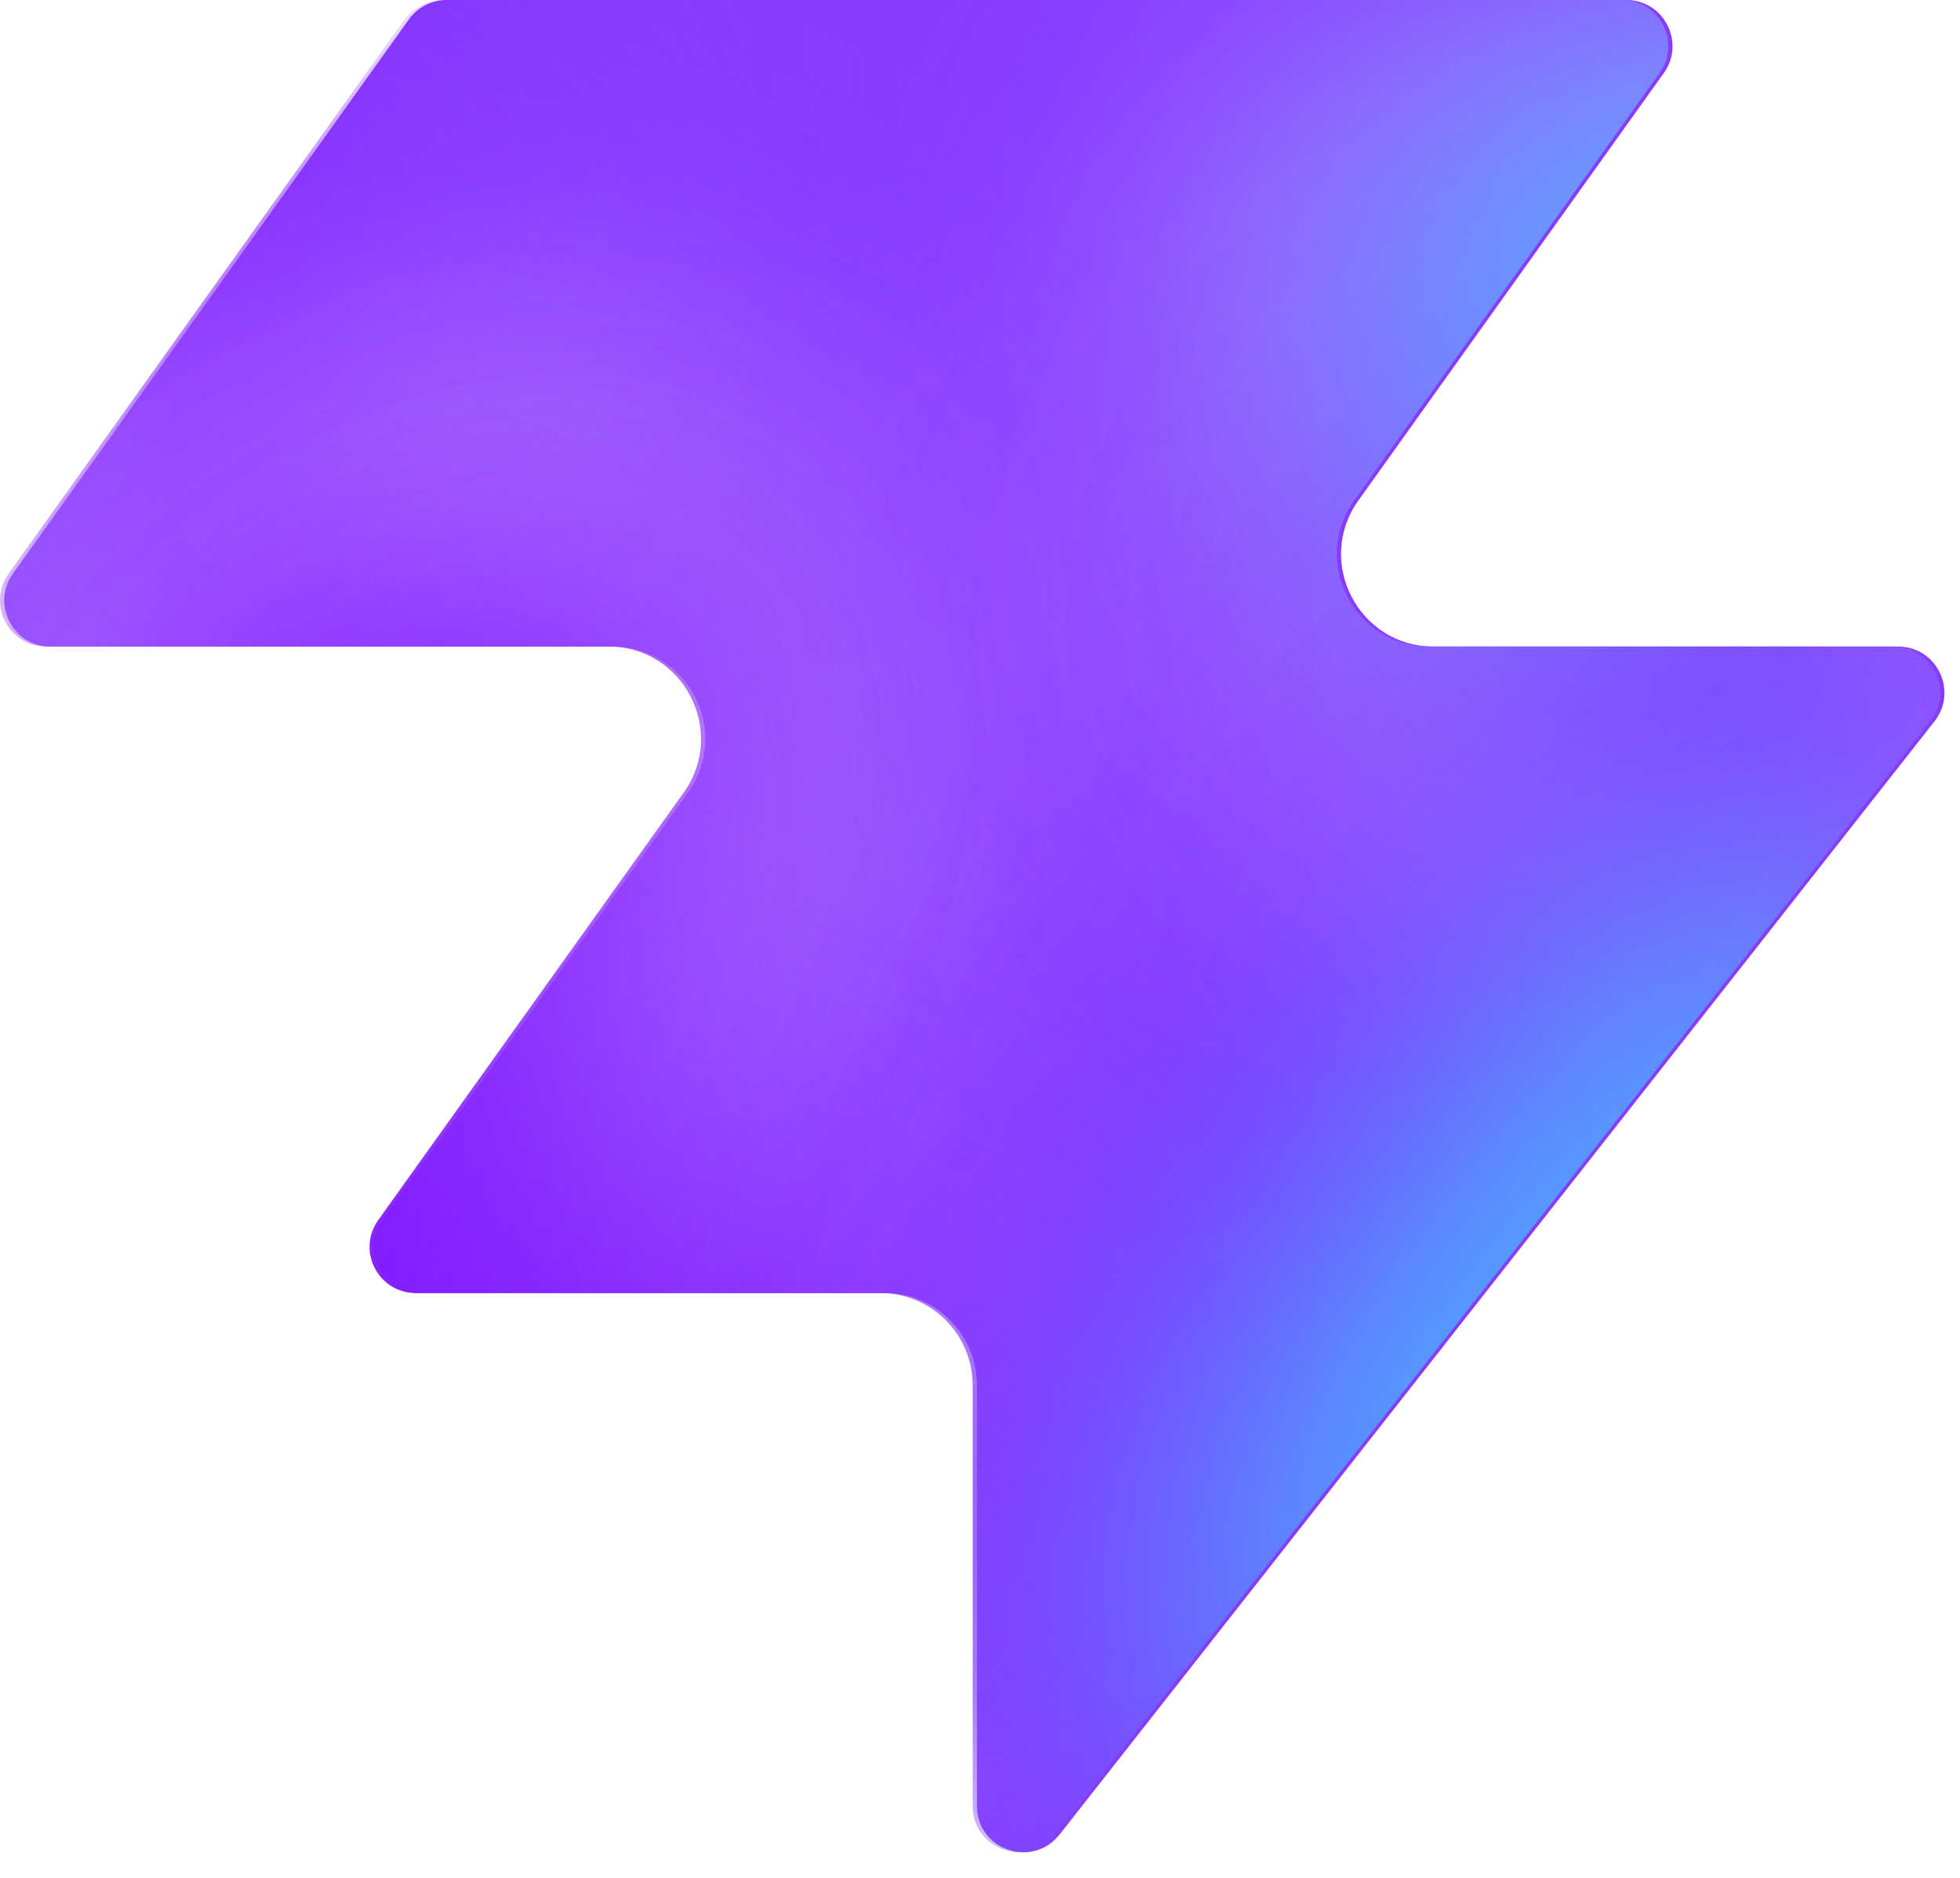
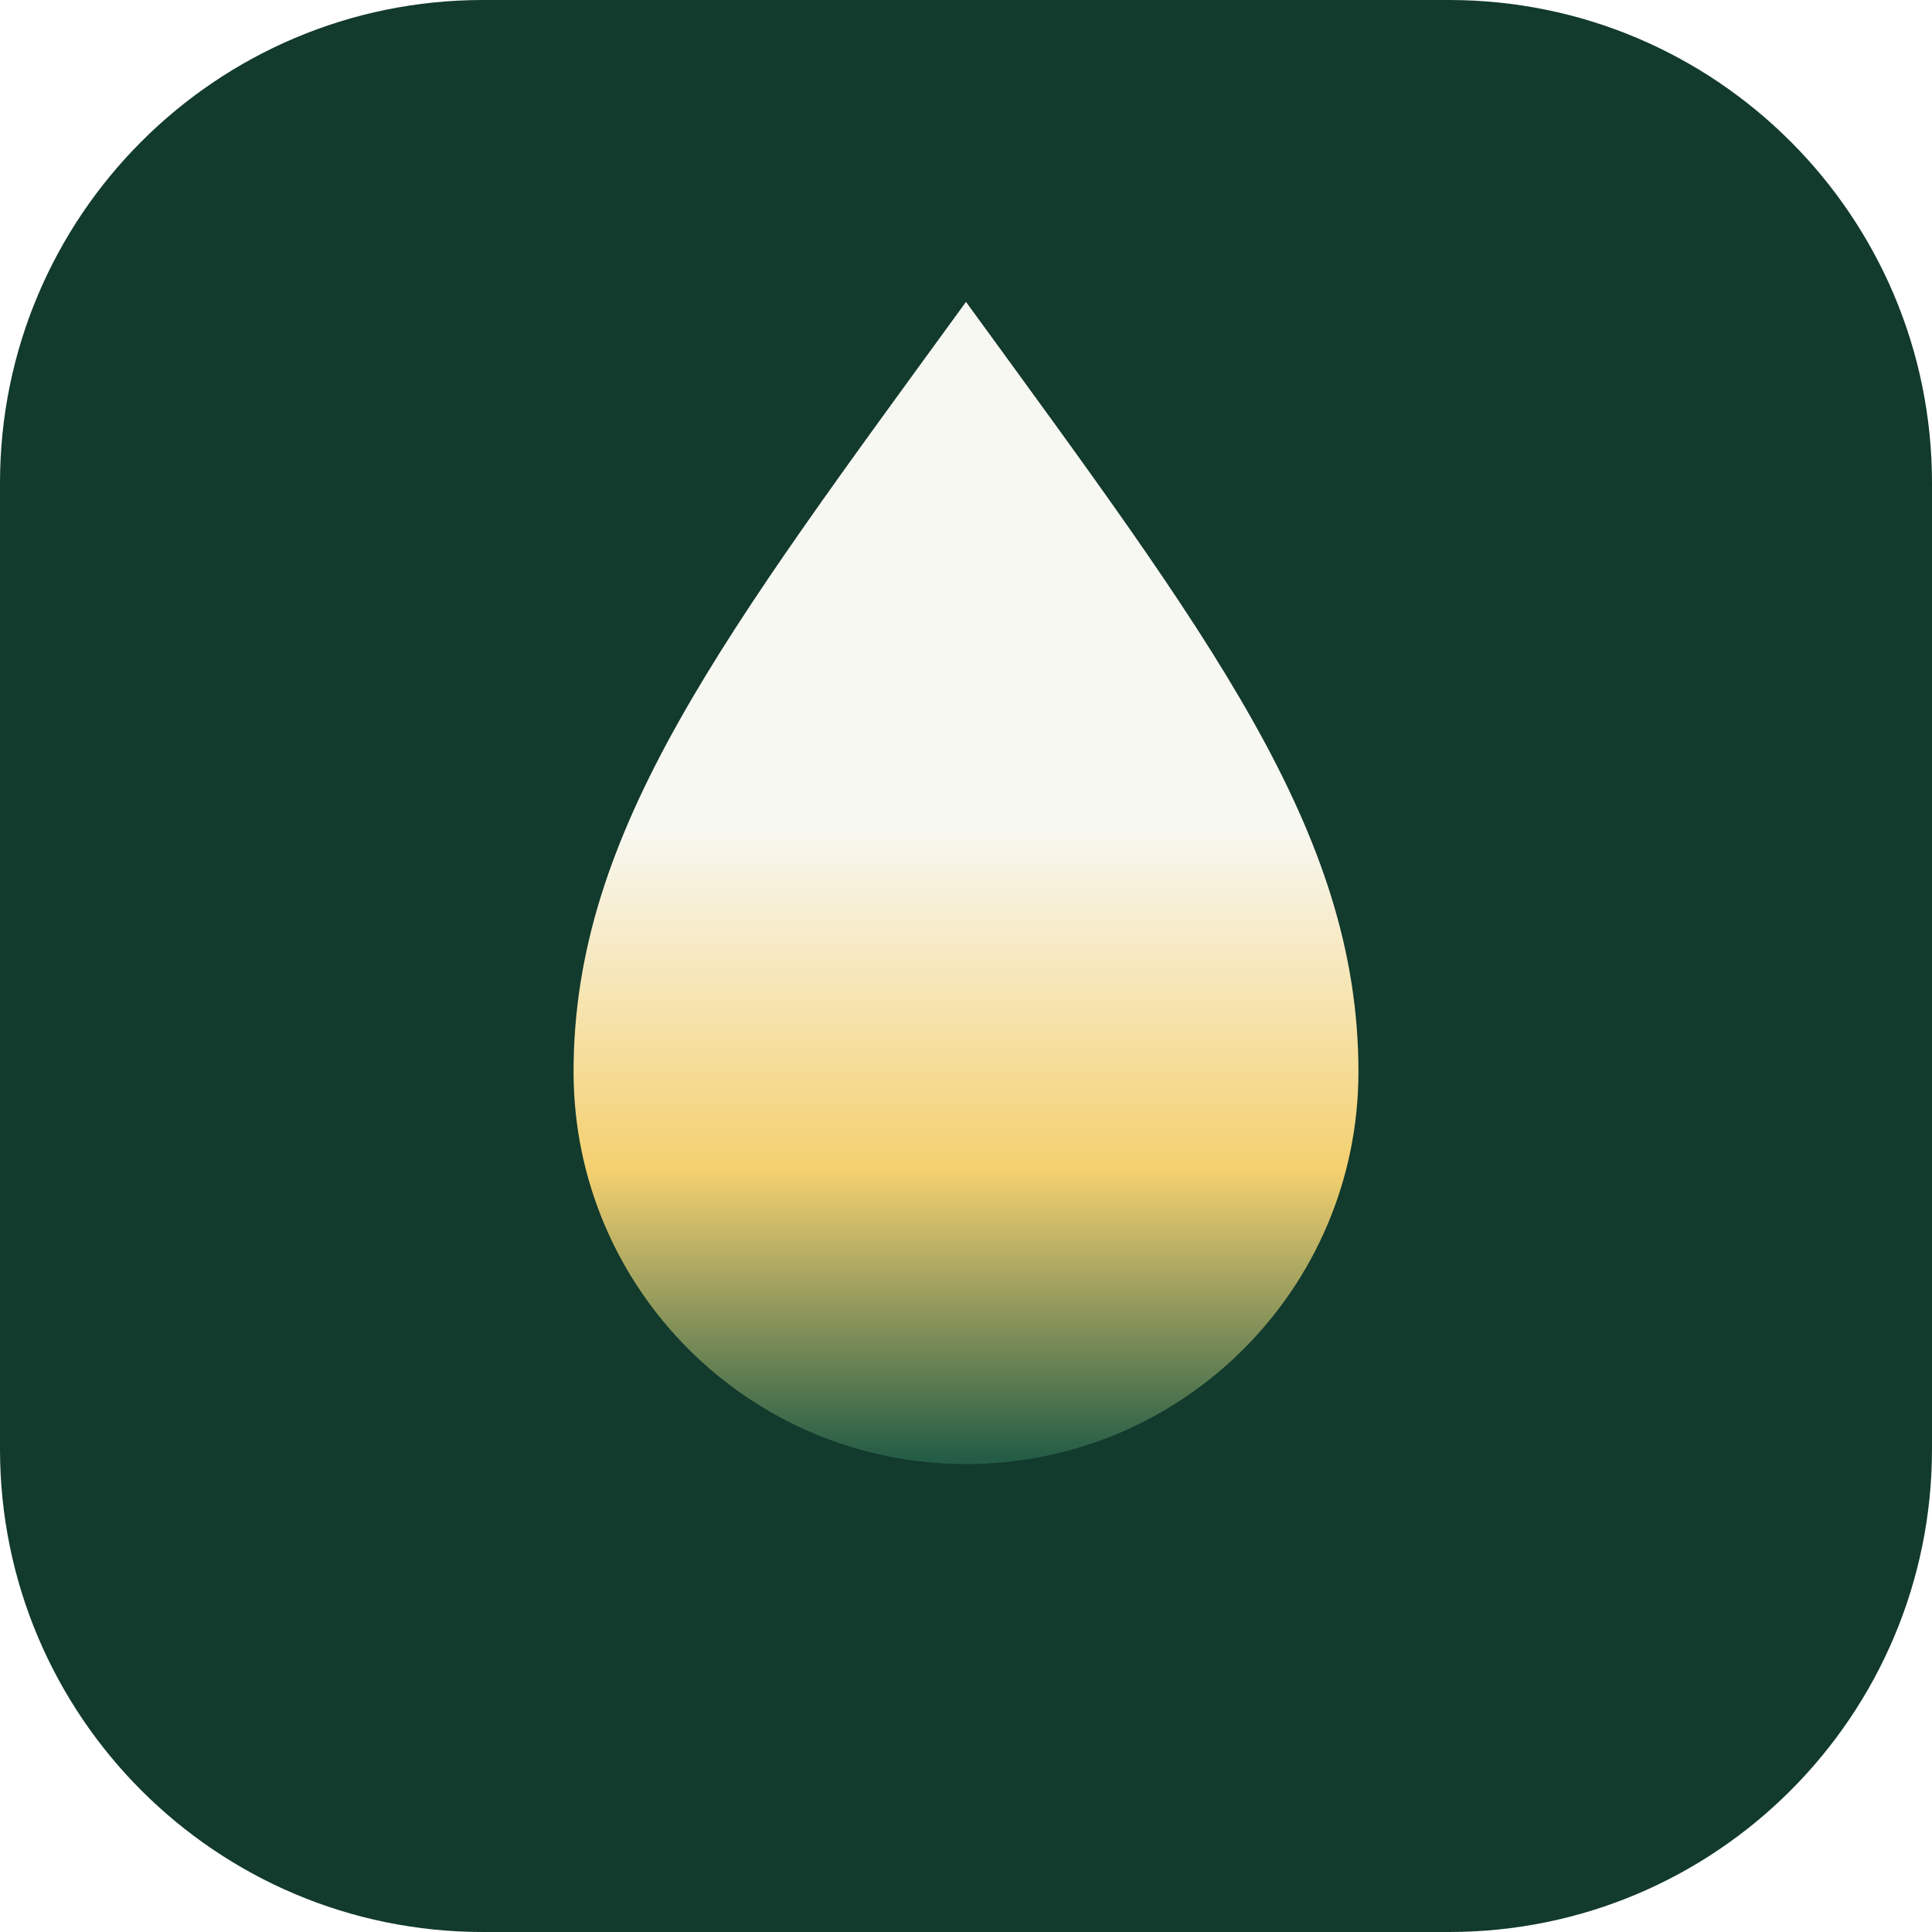
- <svg xmlns="http://www.w3.org/2000/svg" width="48" height="46" fill="none" viewBox="0 0 48 46">
-   <path fill="#863bff" d="M25.946 44.938c-.664.845-2.021.375-2.021-.698V33.937a2.26 2.26 0 0 0-2.262-2.262H10.287c-.92 0-1.456-1.04-.92-1.788l7.48-10.471c1.07-1.497 0-3.578-1.842-3.578H1.237c-.92 0-1.456-1.04-.92-1.788L10.013.474c.214-.297.556-.474.92-.474h28.894c.92 0 1.456 1.04.92 1.788l-7.48 10.471c-1.07 1.498 0 3.579 1.842 3.579h11.377c.943 0 1.473 1.088.89 1.83L25.947 44.94z" style="fill:#863bff;fill:color(display-p3 .525 .23 1);fill-opacity:1" />
-   <mask id="a" width="48" height="46" x="0" y="0" maskUnits="userSpaceOnUse" style="mask-type:alpha">
-     <path fill="#000" d="M25.842 44.938c-.664.844-2.021.375-2.021-.698V33.937a2.26 2.26 0 0 0-2.262-2.262H10.183c-.92 0-1.456-1.04-.92-1.788l7.48-10.471c1.07-1.498 0-3.579-1.842-3.579H1.133c-.92 0-1.456-1.04-.92-1.787L9.91.473c.214-.297.556-.474.92-.474h28.894c.92 0 1.456 1.04.92 1.788l-7.48 10.471c-1.07 1.498 0 3.578 1.842 3.578h11.377c.943 0 1.473 1.088.89 1.832L25.843 44.94z" style="fill:#000;fill-opacity:1" />
-   </mask>
-   <g mask="url(#a)">
-     <g filter="url(#b)">
-       <ellipse cx="5.508" cy="14.704" fill="#ede6ff" rx="5.508" ry="14.704" style="fill:#ede6ff;fill:color(display-p3 .927 .903 1);fill-opacity:1" transform="matrix(.00324 1 1 -.00324 -4.47 31.516)" />
-     </g>
-     <g filter="url(#c)">
-       <ellipse cx="10.399" cy="29.851" fill="#ede6ff" rx="10.399" ry="29.851" style="fill:#ede6ff;fill:color(display-p3 .927 .903 1);fill-opacity:1" transform="matrix(.00324 1 1 -.00324 -39.328 7.883)" />
-     </g>
-     <g filter="url(#d)">
-       <ellipse cx="5.508" cy="30.487" fill="#7e14ff" rx="5.508" ry="30.487" style="fill:#7e14ff;fill:color(display-p3 .492 .077 1);fill-opacity:1" transform="rotate(89.814 -25.913 -14.639)scale(1 -1)" />
-     </g>
-     <g filter="url(#e)">
-       <ellipse cx="5.508" cy="30.599" fill="#7e14ff" rx="5.508" ry="30.599" style="fill:#7e14ff;fill:color(display-p3 .492 .077 1);fill-opacity:1" transform="rotate(89.814 -32.644 -3.334)scale(1 -1)" />
-     </g>
-     <g filter="url(#f)">
-       <ellipse cx="5.508" cy="30.599" fill="#7e14ff" rx="5.508" ry="30.599" style="fill:#7e14ff;fill:color(display-p3 .492 .077 1);fill-opacity:1" transform="matrix(.00324 1 1 -.00324 -34.34 30.47)" />
-     </g>
-     <g filter="url(#g)">
-       <ellipse cx="14.072" cy="22.078" fill="#ede6ff" rx="14.072" ry="22.078" style="fill:#ede6ff;fill:color(display-p3 .927 .903 1);fill-opacity:1" transform="rotate(93.35 24.506 48.493)scale(-1 1)" />
-     </g>
-     <g filter="url(#h)">
-       <ellipse cx="3.47" cy="21.501" fill="#7e14ff" rx="3.47" ry="21.501" style="fill:#7e14ff;fill:color(display-p3 .492 .077 1);fill-opacity:1" transform="rotate(89.009 28.708 47.59)scale(-1 1)" />
-     </g>
-     <g filter="url(#i)">
-       <ellipse cx="3.47" cy="21.501" fill="#7e14ff" rx="3.47" ry="21.501" style="fill:#7e14ff;fill:color(display-p3 .492 .077 1);fill-opacity:1" transform="rotate(89.009 28.708 47.59)scale(-1 1)" />
-     </g>
-     <g filter="url(#j)">
-       <ellipse cx=".387" cy="8.972" fill="#7e14ff" rx="4.407" ry="29.108" style="fill:#7e14ff;fill:color(display-p3 .492 .077 1);fill-opacity:1" transform="rotate(39.51 .387 8.972)" />
-     </g>
-     <g filter="url(#k)">
-       <ellipse cx="47.523" cy="-6.092" fill="#7e14ff" rx="4.407" ry="29.108" style="fill:#7e14ff;fill:color(display-p3 .492 .077 1);fill-opacity:1" transform="rotate(37.892 47.523 -6.092)" />
-     </g>
-     <g filter="url(#l)">
-       <ellipse cx="41.412" cy="6.333" fill="#47bfff" rx="5.971" ry="9.665" style="fill:#47bfff;fill:color(display-p3 .28 .748 1);fill-opacity:1" transform="rotate(37.892 41.412 6.333)" />
-     </g>
-     <g filter="url(#m)">
-       <ellipse cx="-1.879" cy="38.332" fill="#7e14ff" rx="4.407" ry="29.108" style="fill:#7e14ff;fill:color(display-p3 .492 .077 1);fill-opacity:1" transform="rotate(37.892 -1.88 38.332)" />
-     </g>
-     <g filter="url(#n)">
-       <ellipse cx="-1.879" cy="38.332" fill="#7e14ff" rx="4.407" ry="29.108" style="fill:#7e14ff;fill:color(display-p3 .492 .077 1);fill-opacity:1" transform="rotate(37.892 -1.88 38.332)" />
-     </g>
-     <g filter="url(#o)">
-       <ellipse cx="35.651" cy="29.907" fill="#7e14ff" rx="4.407" ry="29.108" style="fill:#7e14ff;fill:color(display-p3 .492 .077 1);fill-opacity:1" transform="rotate(37.892 35.651 29.907)" />
-     </g>
-     <g filter="url(#p)">
-       <ellipse cx="38.418" cy="32.4" fill="#47bfff" rx="5.971" ry="15.297" style="fill:#47bfff;fill:color(display-p3 .28 .748 1);fill-opacity:1" transform="rotate(37.892 38.418 32.4)" />
-     </g>
-   </g>
+ <svg xmlns="http://www.w3.org/2000/svg" viewBox="0 0 64 64">
  <defs>
-     <filter id="b" width="60.045" height="41.654" x="-19.77" y="16.149" color-interpolation-filters="sRGB" filterUnits="userSpaceOnUse">
-       <feFlood flood-opacity="0" result="BackgroundImageFix" />
-       <feBlend in="SourceGraphic" in2="BackgroundImageFix" result="shape" />
-       <feGaussianBlur result="effect1_foregroundBlur_2002_17158" stdDeviation="7.659" />
-     </filter>
-     <filter id="c" width="90.34" height="51.437" x="-54.613" y="-7.533" color-interpolation-filters="sRGB" filterUnits="userSpaceOnUse">
-       <feFlood flood-opacity="0" result="BackgroundImageFix" />
-       <feBlend in="SourceGraphic" in2="BackgroundImageFix" result="shape" />
-       <feGaussianBlur result="effect1_foregroundBlur_2002_17158" stdDeviation="7.659" />
-     </filter>
-     <filter id="d" width="79.355" height="29.4" x="-49.64" y="2.03" color-interpolation-filters="sRGB" filterUnits="userSpaceOnUse">
-       <feFlood flood-opacity="0" result="BackgroundImageFix" />
-       <feBlend in="SourceGraphic" in2="BackgroundImageFix" result="shape" />
-       <feGaussianBlur result="effect1_foregroundBlur_2002_17158" stdDeviation="4.596" />
-     </filter>
-     <filter id="e" width="79.579" height="29.4" x="-45.045" y="20.029" color-interpolation-filters="sRGB" filterUnits="userSpaceOnUse">
-       <feFlood flood-opacity="0" result="BackgroundImageFix" />
-       <feBlend in="SourceGraphic" in2="BackgroundImageFix" result="shape" />
-       <feGaussianBlur result="effect1_foregroundBlur_2002_17158" stdDeviation="4.596" />
-     </filter>
-     <filter id="f" width="79.579" height="29.4" x="-43.513" y="21.178" color-interpolation-filters="sRGB" filterUnits="userSpaceOnUse">
-       <feFlood flood-opacity="0" result="BackgroundImageFix" />
-       <feBlend in="SourceGraphic" in2="BackgroundImageFix" result="shape" />
-       <feGaussianBlur result="effect1_foregroundBlur_2002_17158" stdDeviation="4.596" />
-     </filter>
-     <filter id="g" width="74.749" height="58.852" x="15.756" y="-17.901" color-interpolation-filters="sRGB" filterUnits="userSpaceOnUse">
-       <feFlood flood-opacity="0" result="BackgroundImageFix" />
-       <feBlend in="SourceGraphic" in2="BackgroundImageFix" result="shape" />
-       <feGaussianBlur result="effect1_foregroundBlur_2002_17158" stdDeviation="7.659" />
-     </filter>
-     <filter id="h" width="61.377" height="25.362" x="23.548" y="2.284" color-interpolation-filters="sRGB" filterUnits="userSpaceOnUse">
-       <feFlood flood-opacity="0" result="BackgroundImageFix" />
-       <feBlend in="SourceGraphic" in2="BackgroundImageFix" result="shape" />
-       <feGaussianBlur result="effect1_foregroundBlur_2002_17158" stdDeviation="4.596" />
-     </filter>
-     <filter id="i" width="61.377" height="25.362" x="23.548" y="2.284" color-interpolation-filters="sRGB" filterUnits="userSpaceOnUse">
-       <feFlood flood-opacity="0" result="BackgroundImageFix" />
-       <feBlend in="SourceGraphic" in2="BackgroundImageFix" result="shape" />
-       <feGaussianBlur result="effect1_foregroundBlur_2002_17158" stdDeviation="4.596" />
-     </filter>
-     <filter id="j" width="56.045" height="63.649" x="-27.636" y="-22.853" color-interpolation-filters="sRGB" filterUnits="userSpaceOnUse">
-       <feFlood flood-opacity="0" result="BackgroundImageFix" />
-       <feBlend in="SourceGraphic" in2="BackgroundImageFix" result="shape" />
-       <feGaussianBlur result="effect1_foregroundBlur_2002_17158" stdDeviation="4.596" />
-     </filter>
-     <filter id="k" width="54.814" height="64.646" x="20.116" y="-38.415" color-interpolation-filters="sRGB" filterUnits="userSpaceOnUse">
-       <feFlood flood-opacity="0" result="BackgroundImageFix" />
-       <feBlend in="SourceGraphic" in2="BackgroundImageFix" result="shape" />
-       <feGaussianBlur result="effect1_foregroundBlur_2002_17158" stdDeviation="4.596" />
-     </filter>
-     <filter id="l" width="33.541" height="35.313" x="24.641" y="-11.323" color-interpolation-filters="sRGB" filterUnits="userSpaceOnUse">
-       <feFlood flood-opacity="0" result="BackgroundImageFix" />
-       <feBlend in="SourceGraphic" in2="BackgroundImageFix" result="shape" />
-       <feGaussianBlur result="effect1_foregroundBlur_2002_17158" stdDeviation="4.596" />
-     </filter>
-     <filter id="m" width="54.814" height="64.646" x="-29.286" y="6.009" color-interpolation-filters="sRGB" filterUnits="userSpaceOnUse">
-       <feFlood flood-opacity="0" result="BackgroundImageFix" />
-       <feBlend in="SourceGraphic" in2="BackgroundImageFix" result="shape" />
-       <feGaussianBlur result="effect1_foregroundBlur_2002_17158" stdDeviation="4.596" />
-     </filter>
-     <filter id="n" width="54.814" height="64.646" x="-29.286" y="6.009" color-interpolation-filters="sRGB" filterUnits="userSpaceOnUse">
-       <feFlood flood-opacity="0" result="BackgroundImageFix" />
-       <feBlend in="SourceGraphic" in2="BackgroundImageFix" result="shape" />
-       <feGaussianBlur result="effect1_foregroundBlur_2002_17158" stdDeviation="4.596" />
-     </filter>
-     <filter id="o" width="54.814" height="64.646" x="8.244" y="-2.416" color-interpolation-filters="sRGB" filterUnits="userSpaceOnUse">
-       <feFlood flood-opacity="0" result="BackgroundImageFix" />
-       <feBlend in="SourceGraphic" in2="BackgroundImageFix" result="shape" />
-       <feGaussianBlur result="effect1_foregroundBlur_2002_17158" stdDeviation="4.596" />
-     </filter>
-     <filter id="p" width="39.409" height="43.623" x="18.713" y="10.588" color-interpolation-filters="sRGB" filterUnits="userSpaceOnUse">
-       <feFlood flood-opacity="0" result="BackgroundImageFix" />
-       <feBlend in="SourceGraphic" in2="BackgroundImageFix" result="shape" />
-       <feGaussianBlur result="effect1_foregroundBlur_2002_17158" stdDeviation="4.596" />
-     </filter>
+     <linearGradient id="m" x1="0" y1="0" x2="0" y2="1">
+       <stop offset="0.45" stop-color="#F8F8F3" />
+       <stop offset="0.75" stop-color="#F4D06F" />
+       <stop offset="1" stop-color="#245C46" />
+     </linearGradient>
  </defs>
+   <rect width="64" height="64" rx="16" fill="#123A2D" />
+   <path d="M32 10c8 11 13 17.5 13 25.5a13 13 0 0 1-26 0C19 27.5 24 21 32 10z" fill="url(#m)" />
</svg>
